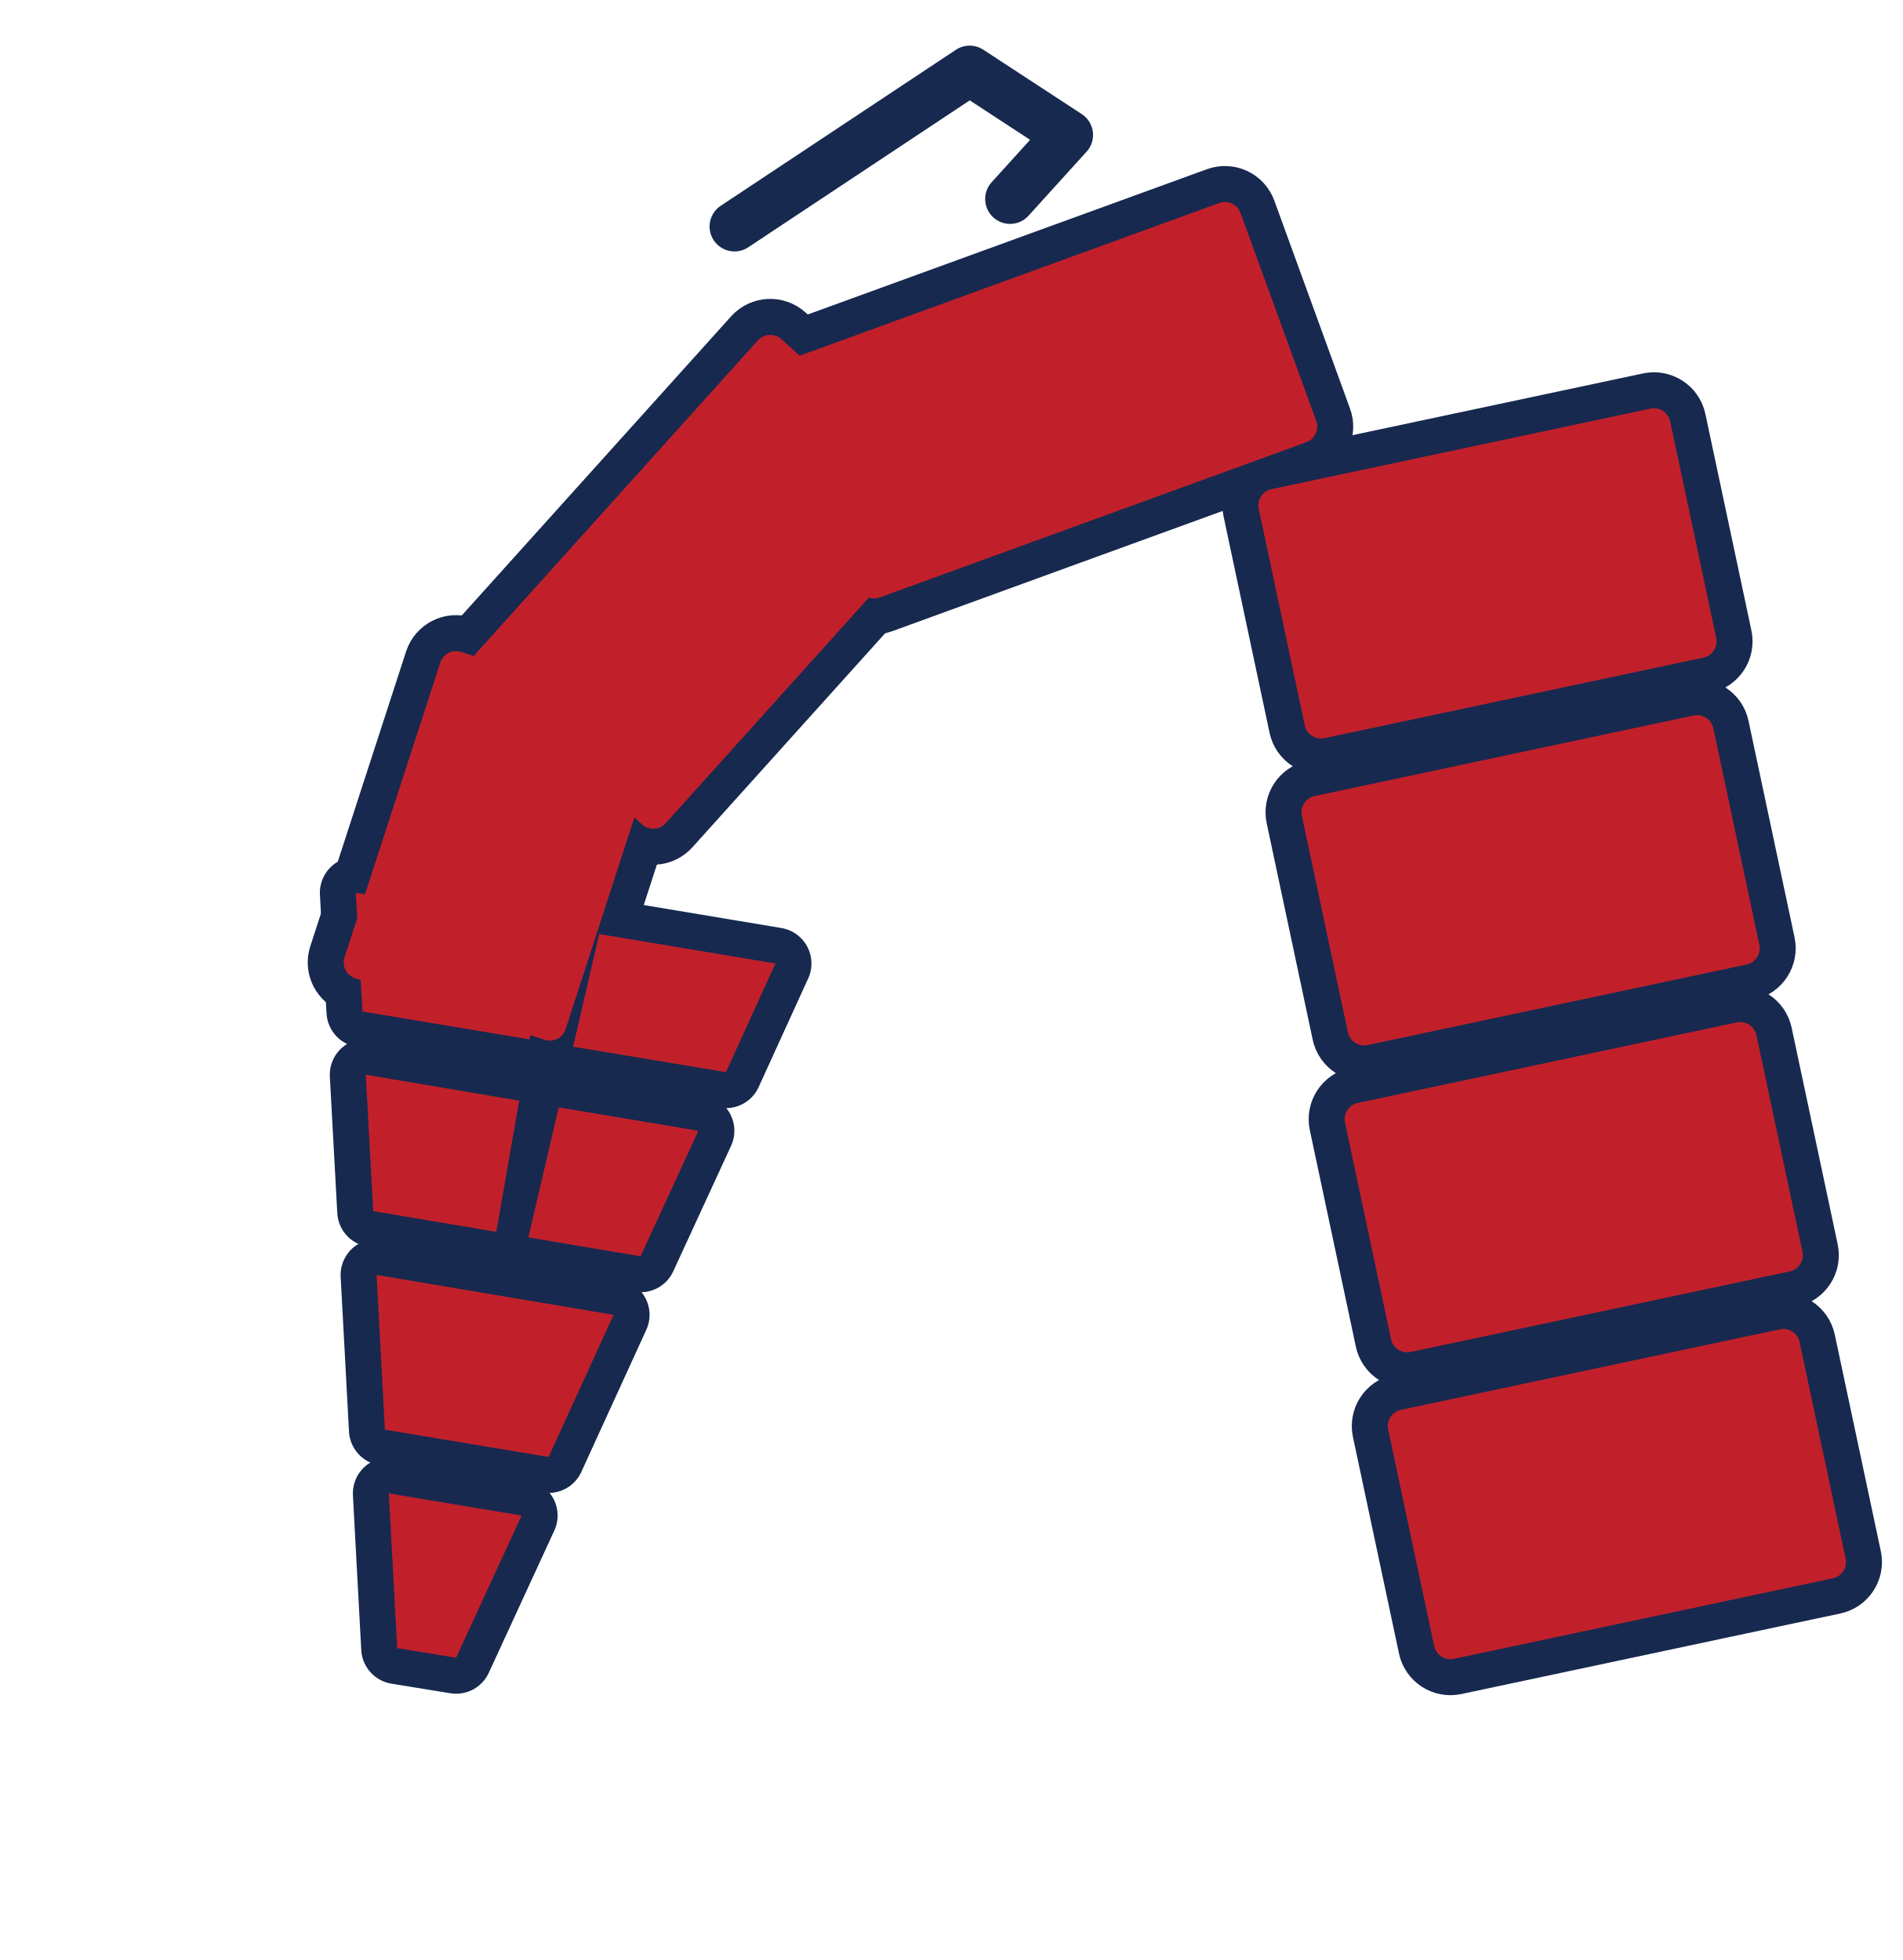
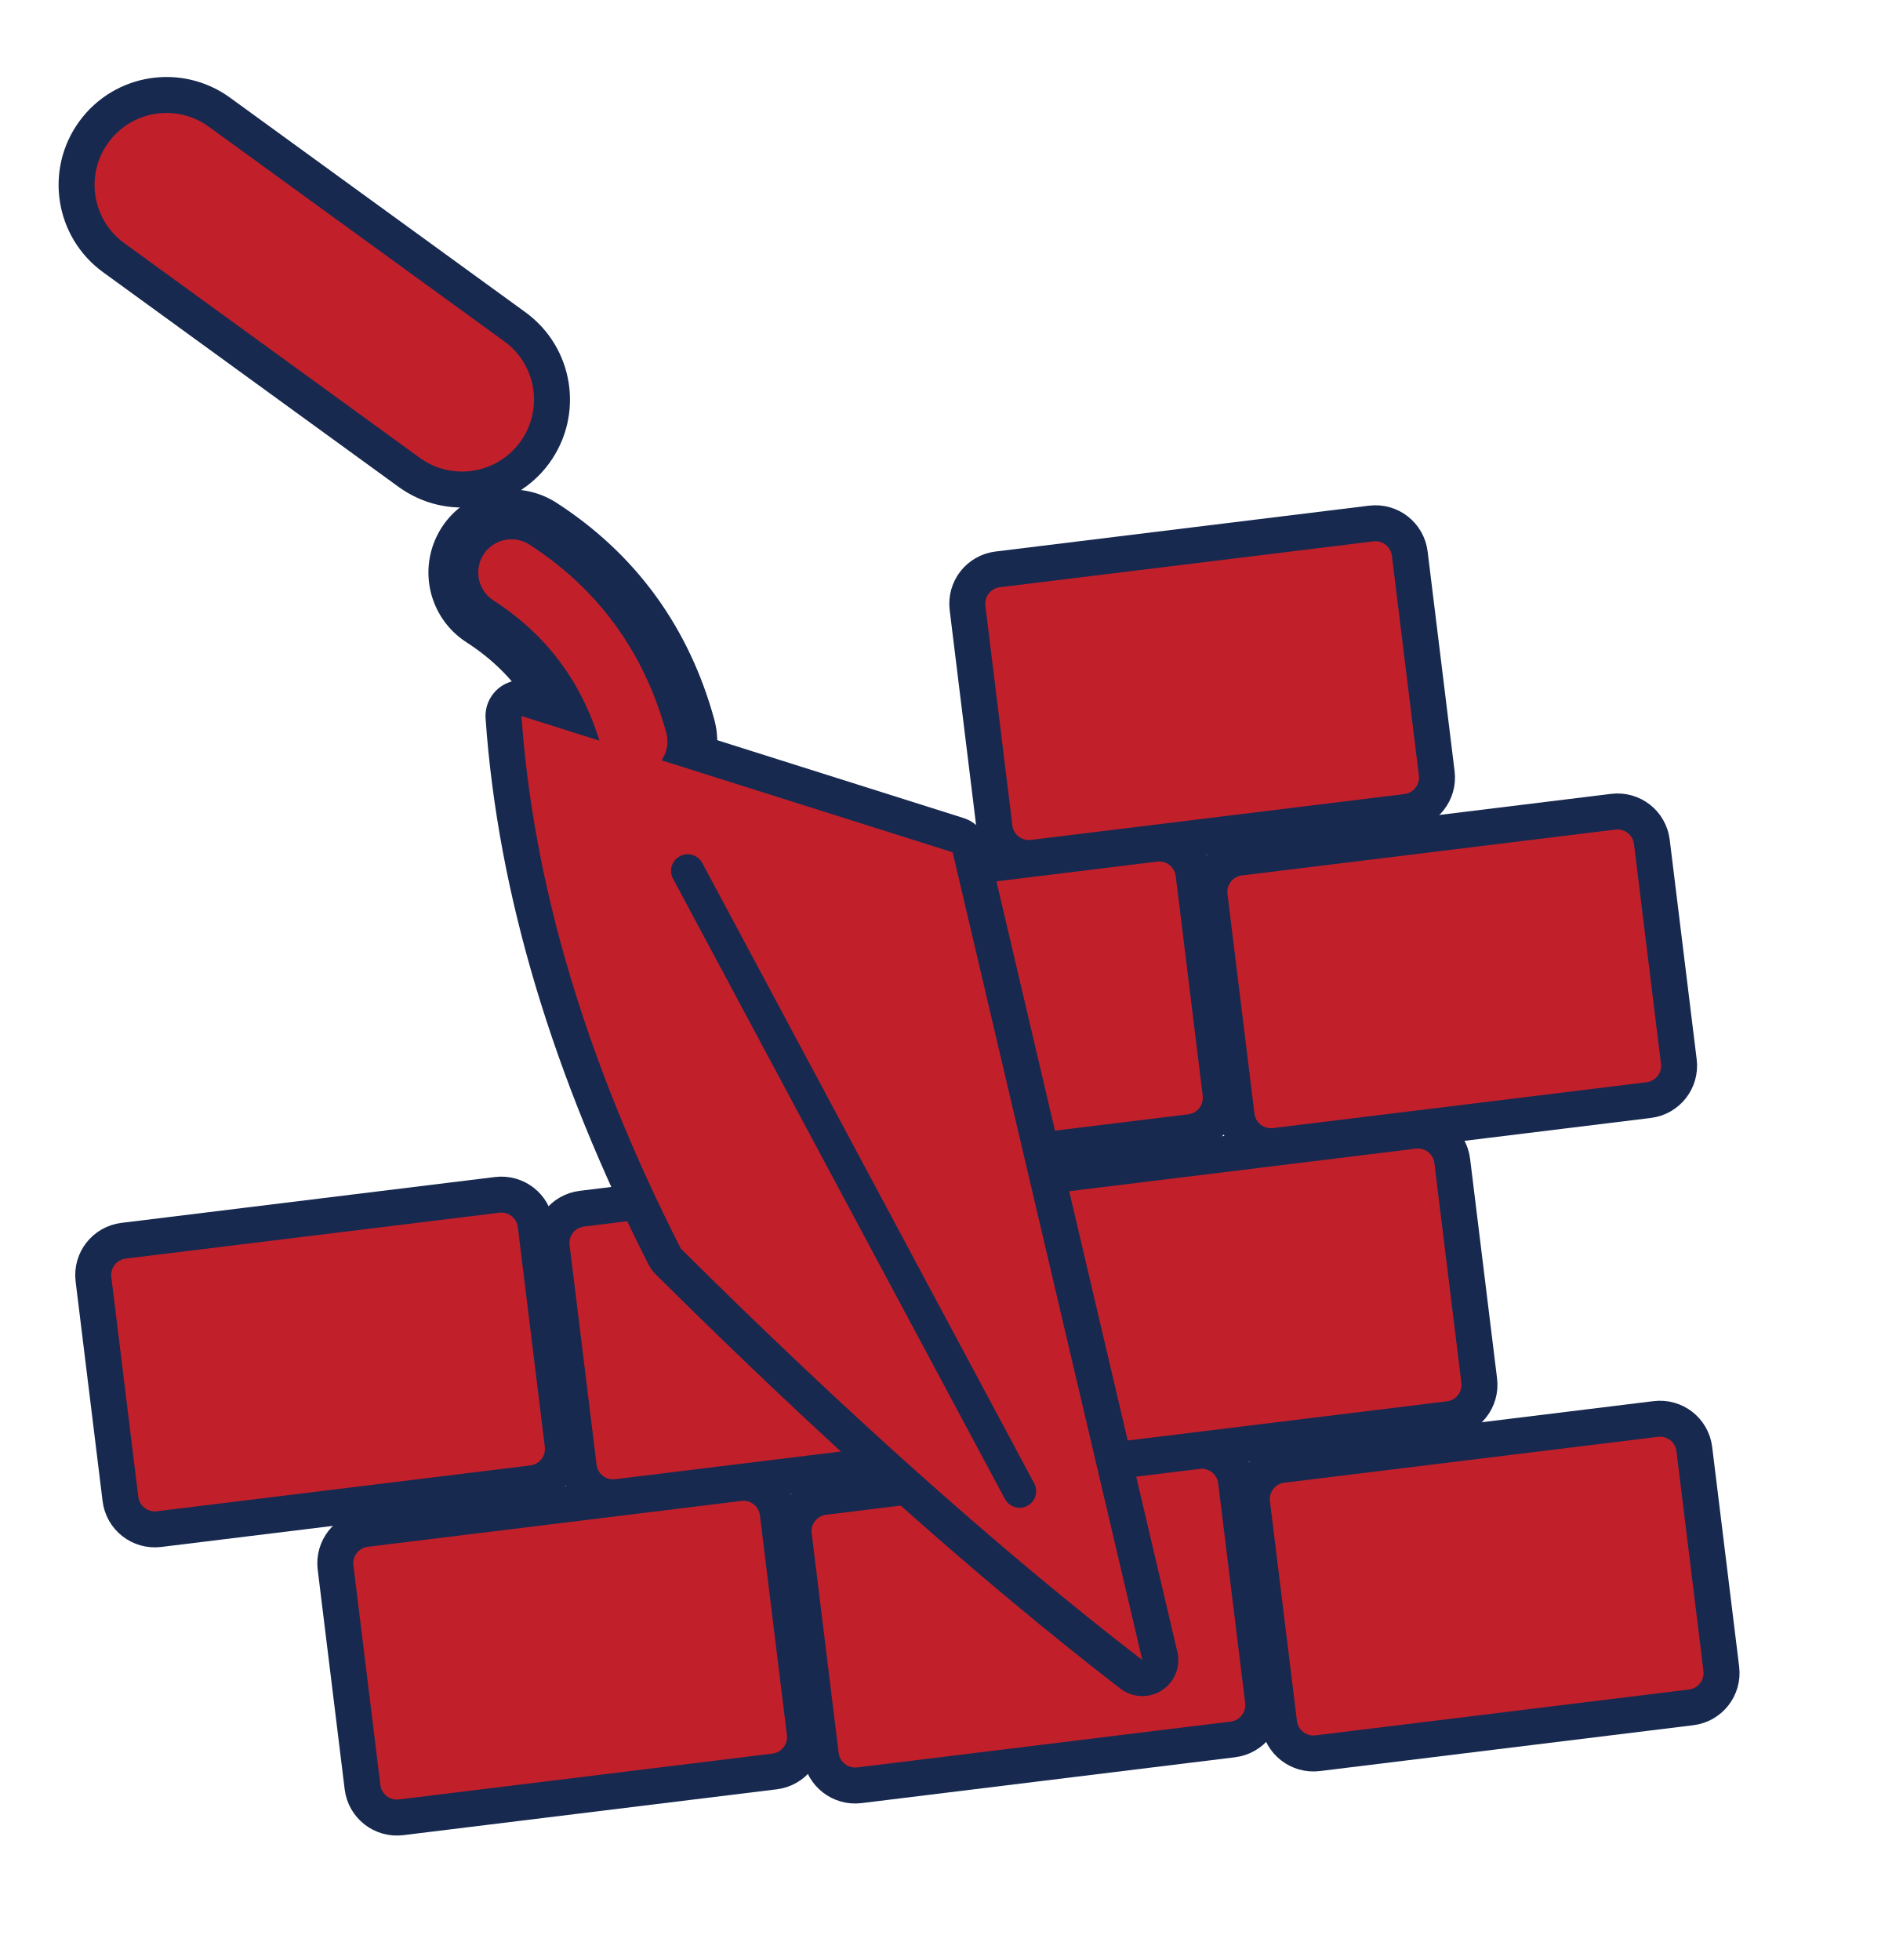
<svg xmlns="http://www.w3.org/2000/svg" viewBox="0 0 330 340" width="330" height="340" role="img" aria-label="Neres Restoration">
-   <g transform="translate(2,2) scale(0.96) rotate(-8 175 175)">
+   <g transform="translate(2,2) scale(0.96) rotate(-4 170 180)">
    <g fill="#17294f" stroke="#17294f" stroke-width="13" stroke-linejoin="round">
-       <rect x="238" y="92" width="76" height="46" rx="3" transform="rotate(-4 276.0 115.0)" />
-       <rect x="238" y="148" width="76" height="46" rx="3" transform="rotate(-4 276.0 171.0)" />
-       <rect x="238" y="204" width="76" height="46" rx="3" transform="rotate(-4 276.0 227.0)" />
-       <rect x="238" y="260" width="76" height="46" rx="3" transform="rotate(-4 276.0 283.0)" />
-       <rect x="158" y="50" width="88" height="46" rx="3" transform="rotate(-12 202.0 73.0)" />
-       <rect x="96" y="74" width="82" height="46" rx="3" transform="rotate(-40 137.0 97.0)" />
-       <rect x="62" y="118" width="62" height="42" rx="3" transform="rotate(-64 93.0 139.0)" />
-       <polygon points="53.9,279.9 56.3,252.0 79.5,259.3 64.2,283.1" />
-       <polygon points="57.2,240.5 59.6,212.6 101.0,225.7 85.8,249.5" />
-       <polygon points="60.6,201.1 62.7,176.5 89.5,185.0 82.1,207.9" />
-       <polygon points="87.7,209.7 96.4,187.2 120.8,194.9 107.3,215.9" />
-       <polygon points="63.7,165.1 65.5,143.7 99.2,154.4 92.9,174.3" />
-       <polygon points="100.5,176.7 108.0,157.2 138.8,166.9 127.2,185.1" />
+       <rect x="222" y="268" width="74" height="46" rx="3" transform="rotate(-3 259.0 291.0)" />
+       <rect x="139" y="268" width="74" height="46" rx="3" transform="rotate(-3 176.0 291.0)" />
+       <rect x="56" y="268" width="74" height="46" rx="3" transform="rotate(-3 93.0 291.0)" />
+       <rect x="182" y="213" width="74" height="46" rx="3" transform="rotate(-3 219.0 236.0)" />
+       <rect x="99" y="213" width="74" height="46" rx="3" transform="rotate(-3 136.0 236.0)" />
+       <rect x="16" y="213" width="74" height="46" rx="3" transform="rotate(-3 53.0 236.0)" />
+       <rect x="222" y="158" width="74" height="46" rx="3" transform="rotate(-3 259.0 181.0)" />
+       <rect x="139" y="158" width="74" height="46" rx="3" transform="rotate(-3 176.0 181.0)" />
+       <rect x="182" y="103" width="74" height="46" rx="3" transform="rotate(-3 219.0 126.0)" />
    </g>
    <g fill="#c1202b">
-       <rect x="238" y="92" width="76" height="46" rx="3" transform="rotate(-4 276.0 115.0)" />
-       <rect x="238" y="148" width="76" height="46" rx="3" transform="rotate(-4 276.0 171.0)" />
-       <rect x="238" y="204" width="76" height="46" rx="3" transform="rotate(-4 276.0 227.0)" />
-       <rect x="238" y="260" width="76" height="46" rx="3" transform="rotate(-4 276.0 283.0)" />
-       <rect x="158" y="50" width="88" height="46" rx="3" transform="rotate(-12 202.0 73.0)" />
-       <rect x="96" y="74" width="82" height="46" rx="3" transform="rotate(-40 137.0 97.0)" />
-       <rect x="62" y="118" width="62" height="42" rx="3" transform="rotate(-64 93.0 139.0)" />
-       <polygon points="53.9,279.9 56.3,252.0 79.5,259.3 64.2,283.1" />
-       <polygon points="57.2,240.5 59.6,212.6 101.0,225.7 85.8,249.5" />
-       <polygon points="60.6,201.1 62.7,176.5 89.5,185.0 82.1,207.9" />
-       <polygon points="87.7,209.7 96.4,187.2 120.8,194.9 107.3,215.9" />
-       <polygon points="63.7,165.1 65.5,143.7 99.2,154.4 92.9,174.3" />
-       <polygon points="100.5,176.7 108.0,157.2 138.8,166.9 127.2,185.1" />
+       <rect x="222" y="268" width="74" height="46" rx="3" transform="rotate(-3 259.0 291.0)" />
+       <rect x="139" y="268" width="74" height="46" rx="3" transform="rotate(-3 176.0 291.0)" />
+       <rect x="56" y="268" width="74" height="46" rx="3" transform="rotate(-3 93.0 291.0)" />
+       <rect x="182" y="213" width="74" height="46" rx="3" transform="rotate(-3 219.0 236.0)" />
+       <rect x="99" y="213" width="74" height="46" rx="3" transform="rotate(-3 136.0 236.0)" />
+       <rect x="16" y="213" width="74" height="46" rx="3" transform="rotate(-3 53.0 236.0)" />
+       <rect x="222" y="158" width="74" height="46" rx="3" transform="rotate(-3 259.0 181.0)" />
+       <rect x="139" y="158" width="74" height="46" rx="3" transform="rotate(-3 176.0 181.0)" />
+       <rect x="182" y="103" width="74" height="46" rx="3" transform="rotate(-3 219.0 126.0)" />
    </g>
-     <path d="M150 34 L196 12 L212 26 L200 36" fill="none" stroke="#17294f" stroke-width="9" stroke-linecap="round" stroke-linejoin="round" />
+     <g fill="#17294f" stroke="#17294f" stroke-width="13" stroke-linejoin="round" stroke-linecap="round">
+       <path d="M96 122 L172 152 L196 300 Q160 268 118 220 Q96 168 96 122 Z" />
+       <rect x="18" y="30" width="92" height="26" rx="13" transform="rotate(40 64 43)" />
+       <g stroke-width="30">
+         <path d="M96 96 Q112 108 116 128" fill="none" />
+       </g>
+     </g>
+     <g fill="#c1202b">
+       <path d="M96 122 L172 152 L196 300 Q160 268 118 220 Q96 168 96 122 Z" />
+       <rect x="18" y="30" width="92" height="26" rx="13" transform="rotate(40 64 43)" />
+       <g stroke="#c1202b" stroke-width="12" stroke-linecap="round">
+         <path d="M96 96 Q112 108 116 128" fill="none" />
+       </g>
+     </g>
+     <path d="M124 152 L176 268" fill="none" stroke="#17294f" stroke-width="6" stroke-linecap="round" />
  </g>
</svg>
